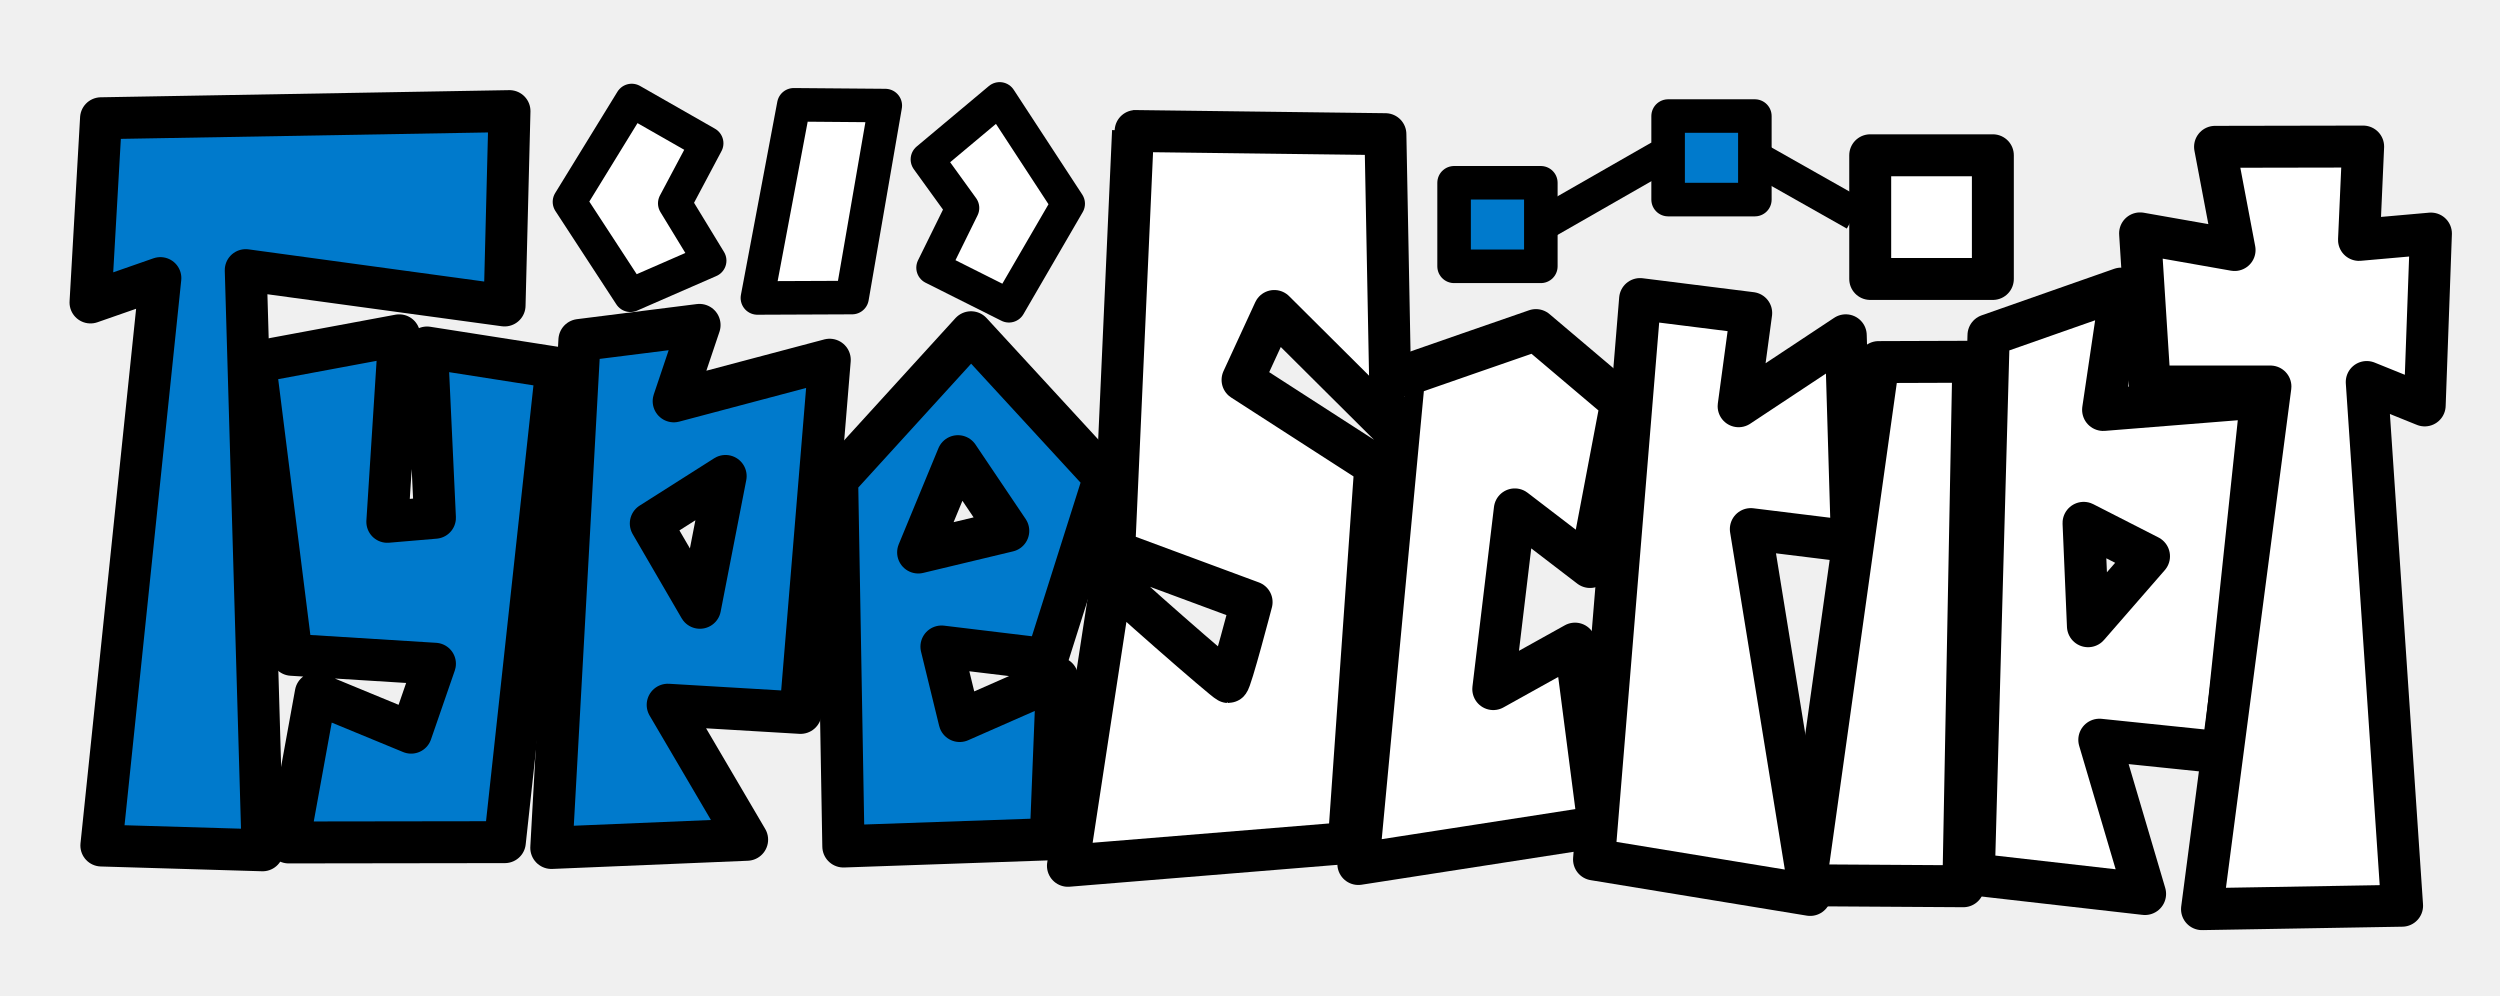
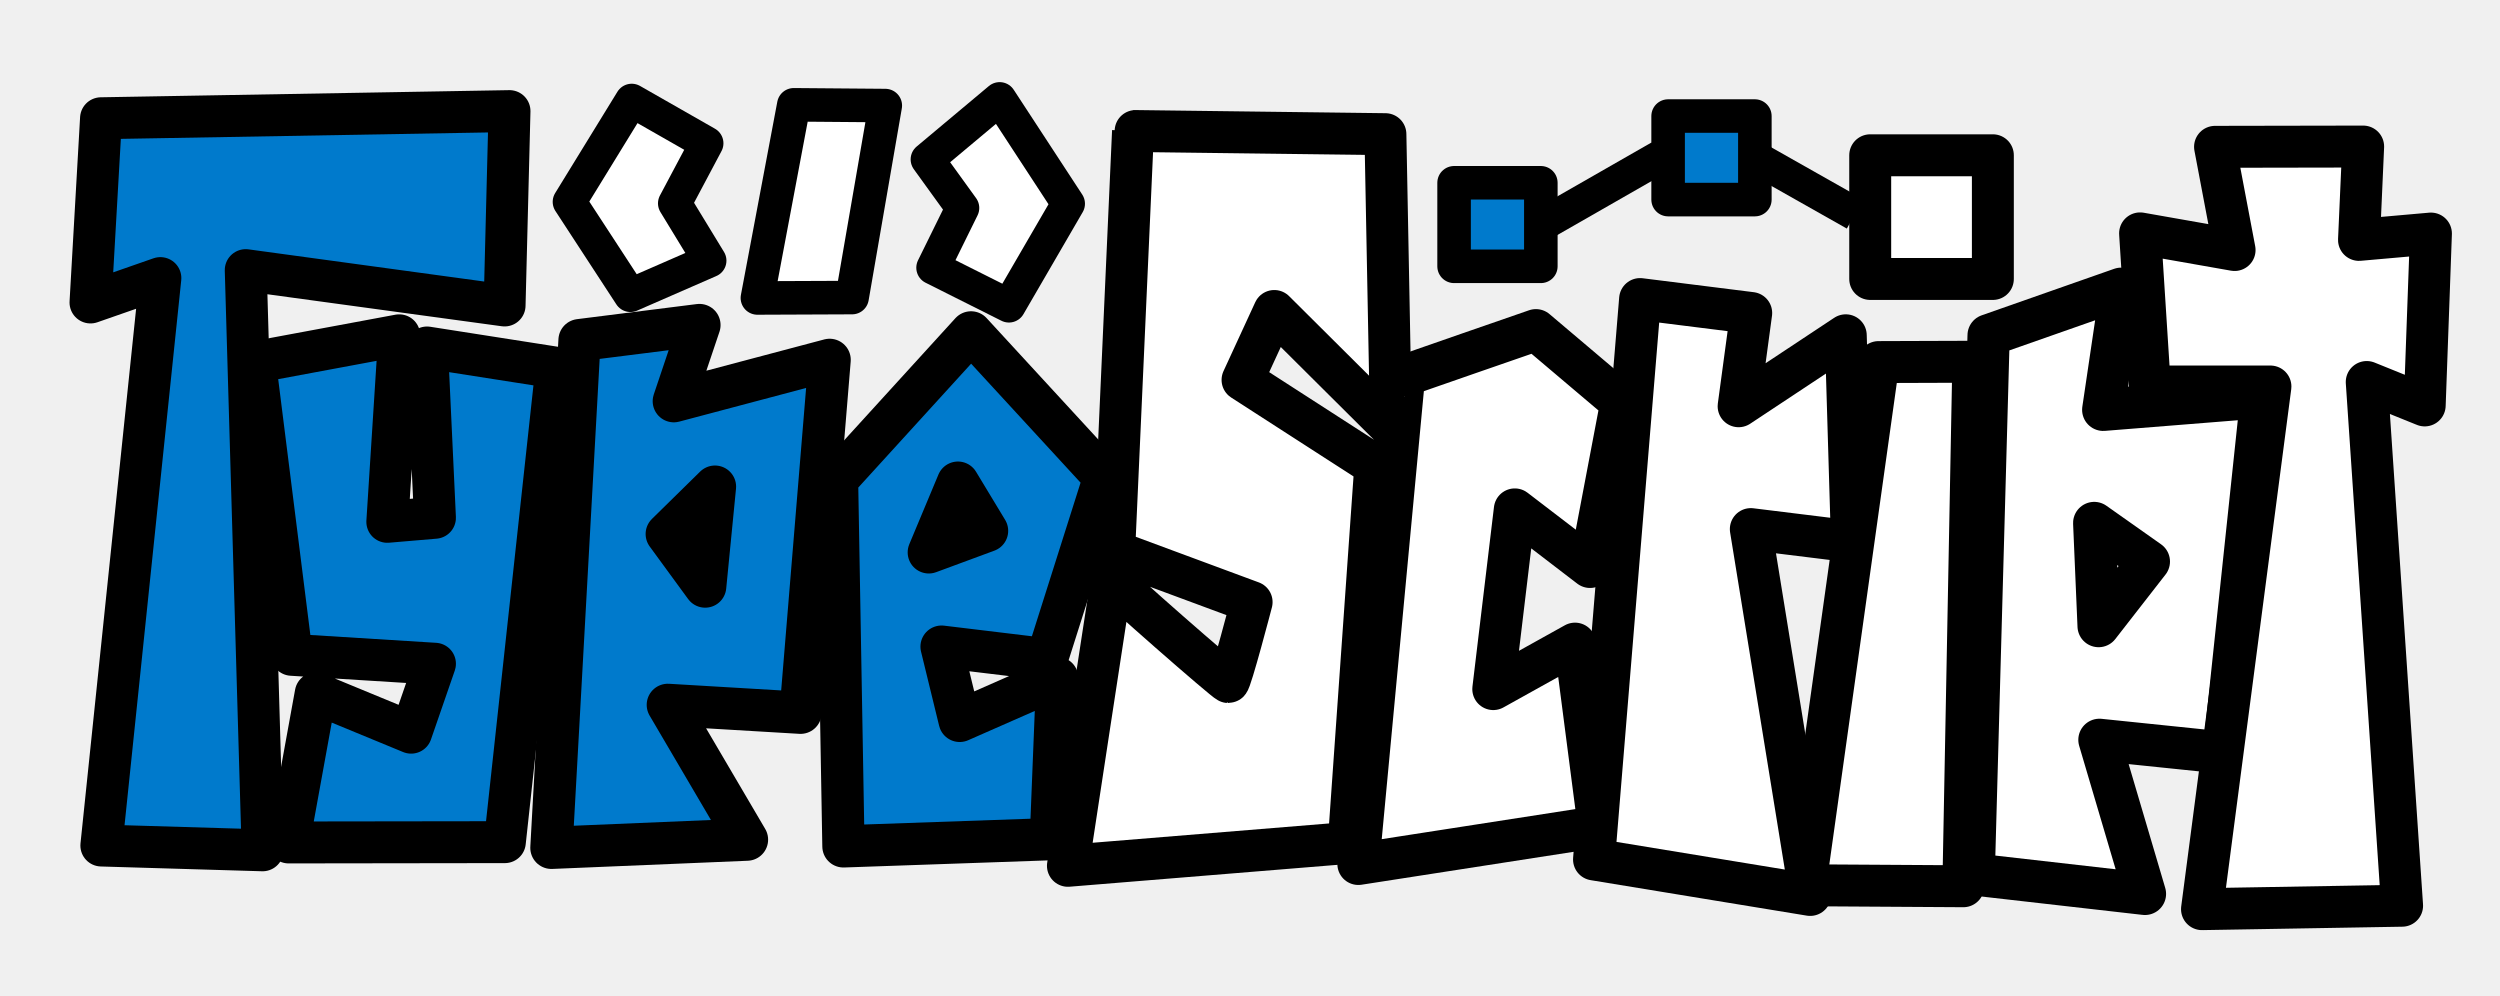
<svg xmlns="http://www.w3.org/2000/svg" viewbox="0 0 949 379" width="251.09mm" height="100mm" version="1.1" id="svg26">
  <defs id="defs1" />
  <g class="artboard" id="g24">
    <path class="vector-data" d="m 38.35,44.886 -3.998,69.933 26.528,-9.253 -22.408,215.395 61.212,1.817 -6.403,-220.237 98.258,13.418 1.867,-73.783 z" fill="#ffffff" stroke="#000000" stroke-width="15.917" stroke-dasharray="none" stroke-dashoffset="0" stroke-linecap="round" stroke-linejoin="round" stroke-miterlimit="4" id="path2" style="fill:#007acc;fill-opacity:1" />
    <path class="vector-data" d="m 96.775,137.477 13.966,111.093 54.369,3.387 -9.042,26.166 -36.21,-14.938 -10.29,56.61 82.073,-0.115 19.59,-180.082 -49.136,-7.696 3.014,64.645 -18.083,1.539 4.521,-70.802 z" fill="#ffffff" stroke="#000000" stroke-width="15.917" stroke-dasharray="none" stroke-dashoffset="0" stroke-linecap="round" stroke-linejoin="round" stroke-miterlimit="4" id="path3" style="fill:#007acc;fill-opacity:1" />
-     <path id="path4" style="fill:#007acc;fill-opacity:1;stroke:#000000;stroke-width:16.042;stroke-linecap:round;stroke-linejoin:round;stroke-dasharray:none;stroke-opacity:1" class="vector-data" d="m 265.505,123.384 -45.51,5.733 -10.676,192.716 74.238,-3.106 -30.052,-51.159 50.379,2.991 11.045,-133.954 -59.153,15.69 z m 9.901,57.346 -9.721,49.926 -18.586,-31.95 z" />
-     <path id="path5" style="fill:#007acc;fill-opacity:1;stroke:#000000;stroke-width:16.042;stroke-linecap:round;stroke-linejoin:round;stroke-dasharray:none;stroke-opacity:1" class="vector-data" d="m 368.608,126.178 -50.873,55.844 2.436,139.261 78.719,-2.742 2.44,-61.183 -37.033,16.289 -6.878,-28.184 39.924,4.82 21.893,-69.076 z m -4.971,47.038 19.052,28.286 -34.117,8.175 z" />
+     <path id="path4" style="fill:#007acc;fill-opacity:1;stroke:#000000;stroke-width:16.042;stroke-linecap:round;stroke-linejoin:round;stroke-dasharray:none;stroke-opacity:1" class="vector-data" d="m 265.505,123.384 -45.51,5.733 -10.676,192.716 74.238,-3.106 -30.052,-51.159 50.379,2.991 11.045,-133.954 -59.153,15.69 z m 5.901,61.346 -3.721,37.926 -14.586,-19.95 z" />
+     <path id="path5" style="fill:#007acc;fill-opacity:1;stroke:#000000;stroke-width:16.042;stroke-linecap:round;stroke-linejoin:round;stroke-dasharray:none;stroke-opacity:1" class="vector-data" d="m 368.608,126.178 -50.873,55.844 2.436,139.261 78.719,-2.742 2.44,-61.183 -37.033,16.289 -6.878,-28.184 39.924,4.82 21.893,-69.076 z m -4.971,57.038 11.052,18.286 -22.117,8.175 z" />
    <path class="vector-data" d="m 430.096,49.726 -7.162,159.491 52.18,19.337 c 0,0 -7.925,30.356 -8.835,30.356 -0.91,0 -44.229,-37.922 -44.229,-38.851 0,-0.929 -16.665,108.606 -16.665,108.606 l 106.592,-8.71 10.092,-143.235 -50.4,-32.504 12.055,-26.166 44.301,44.074 -2.122,-111.194 c 0,0 -96.35,-1.204 -95.807,-1.204 z" fill="#ffffff" stroke="#000000" stroke-width="15.917" stroke-dasharray="none" stroke-dashoffset="0" stroke-linecap="round" stroke-linejoin="round" stroke-miterlimit="4" id="path6" style="fill:#ffffff;fill-opacity:1" />
    <path class="vector-data" d="m 533.047,142.718 -17.423,185.258 91.268,-14.168 -9.012,-69.494 -31.035,17.268 8.176,-68.221 28.557,21.876 11.874,-62.508 -32.41,-27.434 c 0,0 -50.358,17.422 -49.996,17.422 z" fill="#ffffff" stroke="#000000" stroke-width="15.917" stroke-dasharray="none" stroke-dashoffset="0" stroke-linecap="round" stroke-linejoin="round" stroke-miterlimit="4" id="path7" style="fill:#ffffff;fill-opacity:1" />
    <path class="vector-data" d="m 622.576,113.52 -17.488,212.733 82.058,13.47 -22.537,-138.882 38.375,4.731 -2.328,-78.298 -40.678,26.939 4.784,-35.4 z" fill="#ffffff" stroke="#000000" stroke-width="15.917" stroke-dasharray="none" stroke-dashoffset="0" stroke-linecap="round" stroke-linejoin="round" stroke-miterlimit="4" id="path8" style="fill:#ffffff;fill-opacity:1" />
    <path class="vector-data" d="m 713.104,137.443 -27.838,198.604 60.017,0.375 3.788,-199.105 z" fill="#ffffff" stroke="#000000" stroke-width="15.917" stroke-dasharray="none" stroke-dashoffset="0" stroke-linecap="round" stroke-linejoin="round" stroke-miterlimit="4" id="path9" style="fill:#ffffff;fill-opacity:1" />
-     <path id="path10" style="fill:#ffffff;fill-opacity:1;stroke:#000000;stroke-width:16.042;stroke-linecap:butt;stroke-linejoin:round;stroke-dasharray:none;stroke-opacity:1" class="vector-data" d="m 805.196,109.61 -50.315,17.663 -5.666,204.636 65.01,7.41 -17.277,-58.475 47.219,4.878 14.289,-134.963 -60.066,4.805 z m -14.23,88.919 24.743,12.636 -23.074,26.496 z" />
+     <path id="path10" style="fill:#ffffff;fill-opacity:1;stroke:#000000;stroke-width:16.042;stroke-linecap:butt;stroke-linejoin:round;stroke-dasharray:none;stroke-opacity:1" class="vector-data" d="m 805.196,109.61 -50.315,17.663 -5.666,204.636 65.01,7.41 -17.277,-58.475 47.219,4.878 14.289,-134.963 -60.066,4.805 z m -10.23,88.919 20.743,14.636 -19.074,24.496 z" />
    <path class="vector-data" d="m 812.373,88.59 3.712,58.129 h 45.776 l -25.981,198.397 75.958,-1.298 -13.425,-198.811 22.006,8.894 2.366,-65.245 -27.306,2.416 1.577,-35.442 -56.228,0.105 7.423,39.174 z" fill="#ffffff" stroke="#000000" stroke-width="15.917" stroke-dasharray="none" stroke-dashoffset="0" stroke-linecap="round" stroke-linejoin="round" stroke-miterlimit="4" id="path11" style="fill:#ffffff;fill-opacity:1" />
    <path class="vector-data" d="m 239.801,38.152 -23.634,38.47 23.14,35.453 30.083,-13.131 -13.253,-21.752 12.114,-22.803 z" fill="#ffffff" stroke="#000000" stroke-width="12.733" stroke-dasharray="none" stroke-dashoffset="0" stroke-linecap="round" stroke-linejoin="round" stroke-miterlimit="4" id="path12" style="fill:#ffffff;fill-opacity:1" />
    <path class="vector-data" d="m 352.045,60.509 13.32,18.433 -11.172,22.683 28.797,14.444 22.497,-38.736 -26.018,-39.793 z" fill="#ffffff" stroke="#000000" stroke-width="12.733" stroke-dasharray="none" stroke-dashoffset="0" stroke-linecap="round" stroke-linejoin="round" stroke-miterlimit="4" id="path13" style="fill:#ffffff;fill-opacity:1" />
    <path class="vector-data" d="m 551.973,69.386 h 32.929 v 31.711 h -32.929 z" fill="#ffffff" stroke="#000000" stroke-width="12.733" stroke-dasharray="none" stroke-dashoffset="0" stroke-linecap="round" stroke-linejoin="round" stroke-miterlimit="4" id="path16" style="fill:#007acc;fill-opacity:1" />
    <path class="vector-data" d="m 633.217,44.056 h 32.929 v 31.711 H 633.217 Z" fill="#ffffff" stroke="#000000" stroke-width="12.733" stroke-dasharray="none" stroke-dashoffset="0" stroke-linecap="round" stroke-linejoin="round" stroke-miterlimit="4" id="path17" style="fill:#007acc;fill-opacity:1" />
    <path class="vector-data" d="m 630.087,59.602 c 0,0 -44.681,25.583 -44.681,25.583" fill="none" stroke="#000000" stroke-width="12.733" stroke-dasharray="none" stroke-dashoffset="0" stroke-linecap="butt" stroke-linejoin="miter" stroke-miterlimit="4" id="path18" />
    <path class="vector-data" d="m 709.935,58.94 h 46.555 v 46.955 h -46.555 z" fill="#ffffff" stroke="#000000" stroke-width="15.917" stroke-dasharray="none" stroke-dashoffset="0" stroke-linecap="round" stroke-linejoin="round" stroke-miterlimit="4" id="path19" style="fill:#ffffff;fill-opacity:1" />
    <path class="vector-data" d="m 667.138,60.278 c 0,0 37.051,20.949 37.051,20.949" fill="none" stroke="#000000" stroke-width="12.733" stroke-dasharray="none" stroke-dashoffset="0" stroke-linecap="butt" stroke-linejoin="miter" stroke-miterlimit="4" id="path20" />
    <path class="vector-data" d="m 301.325,39.786 -13.814,73.32 35.942,-0.151 12.603,-72.88 z" fill="#ffffff" stroke="#000000" stroke-width="12.733" stroke-dasharray="none" stroke-dashoffset="0" stroke-linecap="round" stroke-linejoin="round" stroke-miterlimit="4" id="path24" style="fill:#ffffff;fill-opacity:1" />
  </g>
</svg>
